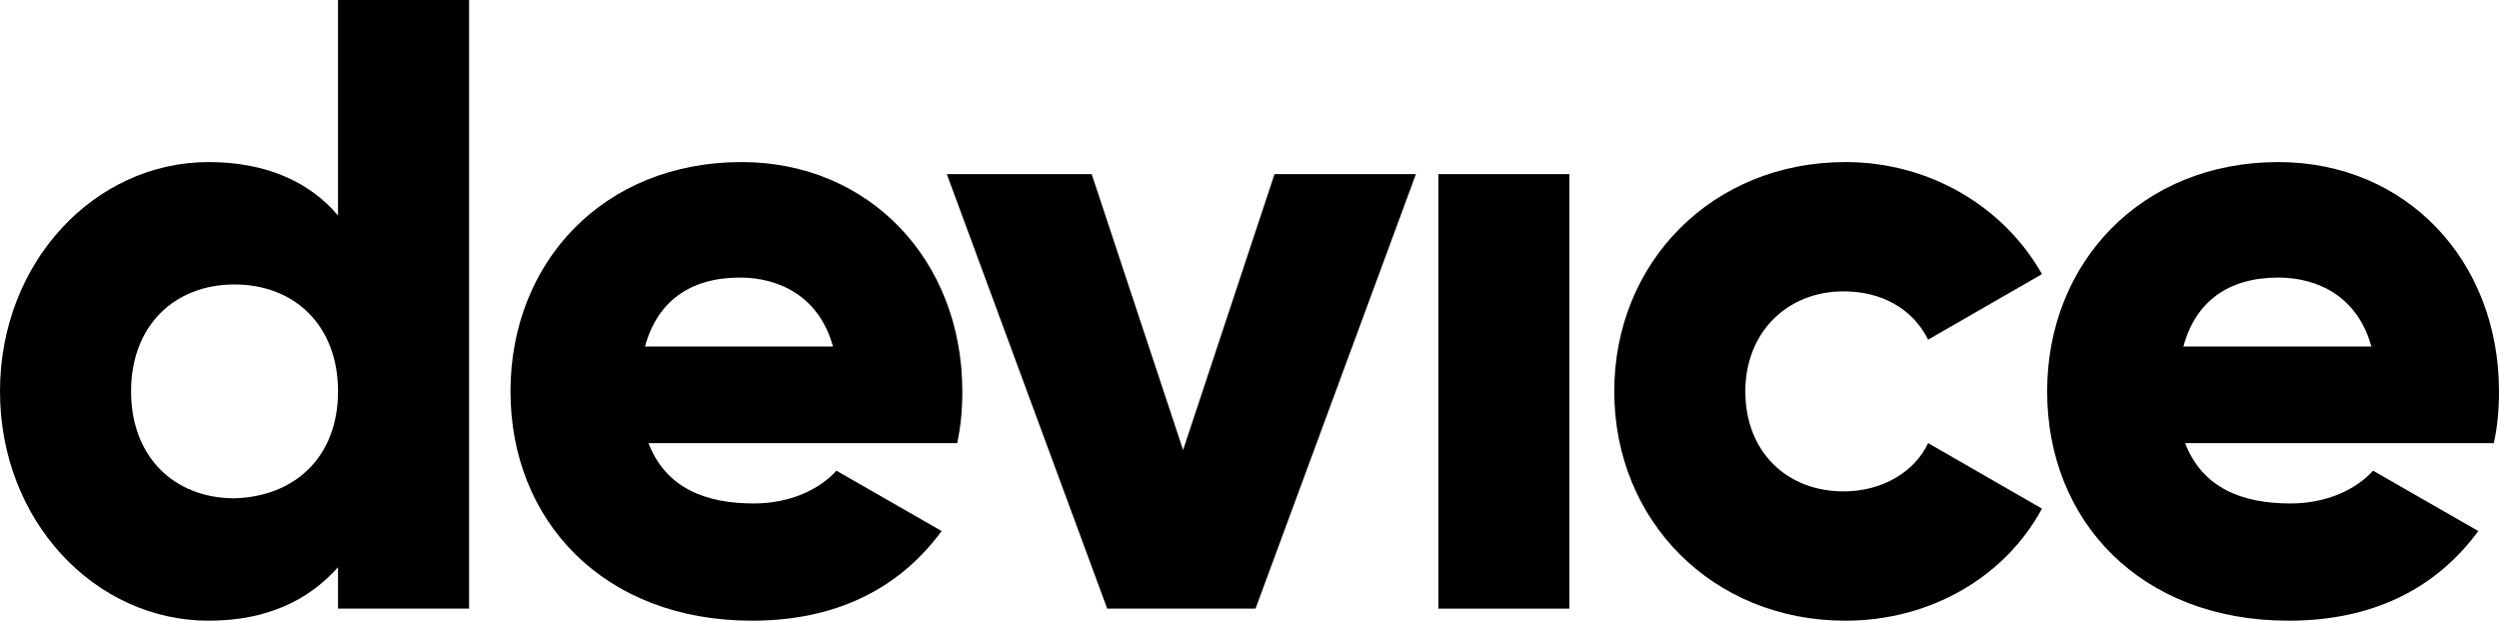
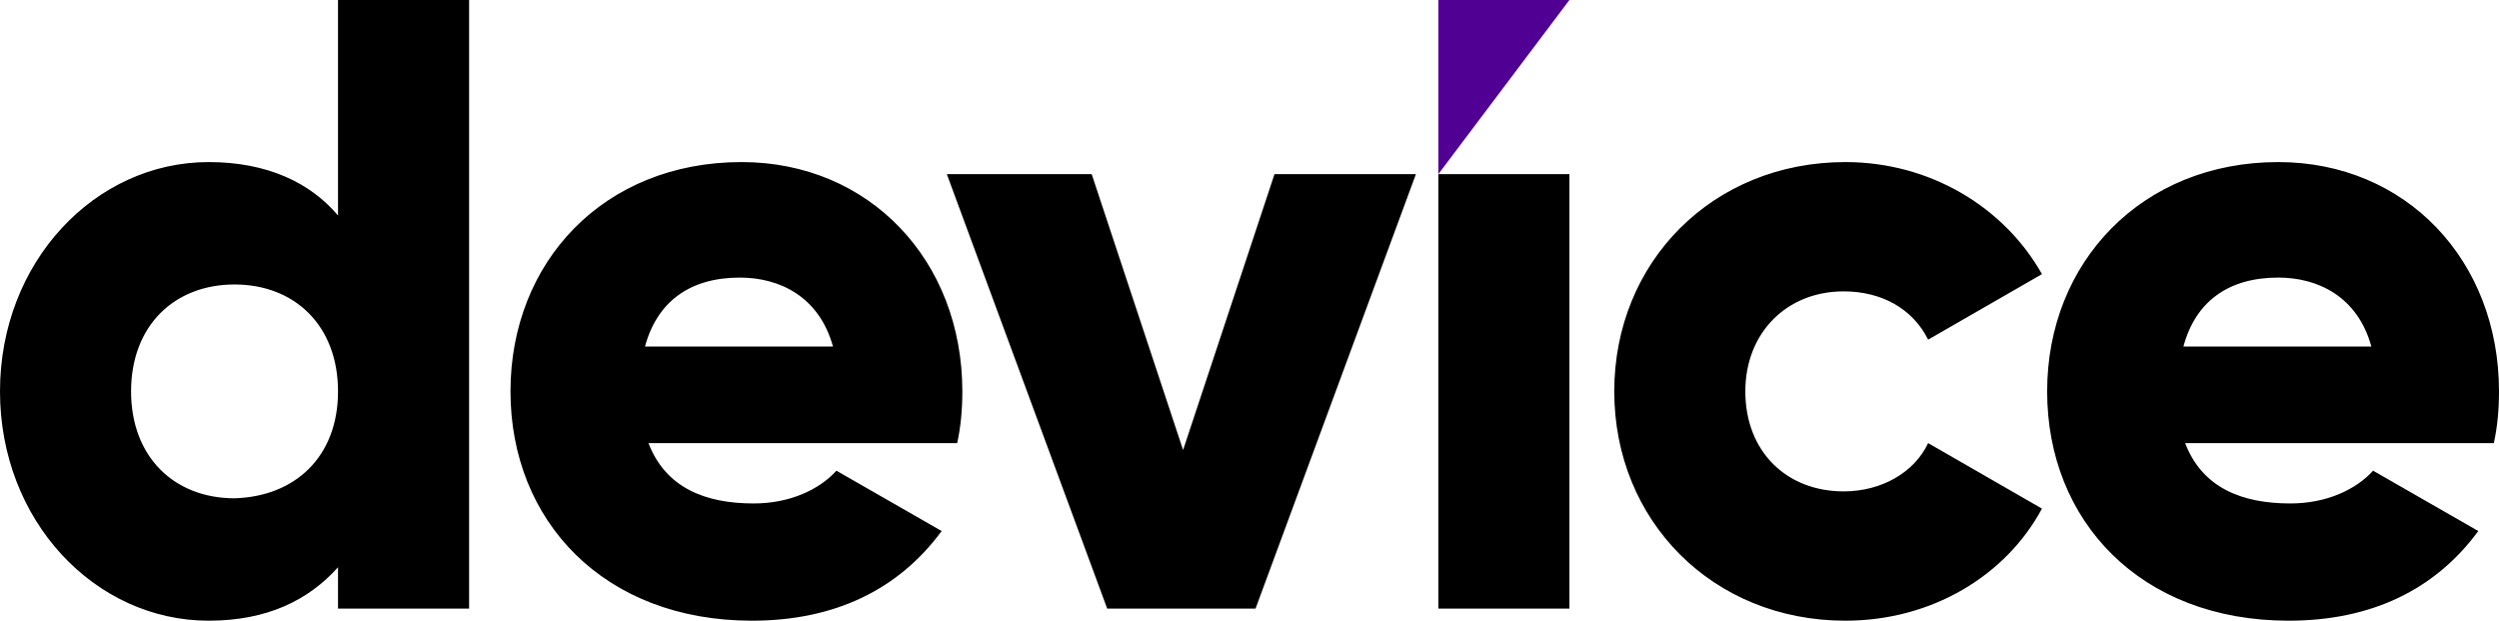
<svg xmlns="http://www.w3.org/2000/svg" width="145" height="36" viewBox="0 0 145 36" fill="none">
-   <path d="M27.219 0V35.3H19.613V32.9C17.912 34.8 15.511 36 12.108 36C5.504 36 0 30.2 0 22.7C0 15.2 5.504 9.4 12.108 9.4C15.511 9.4 18.012 10.6 19.613 12.5V0H27.219ZM19.613 22.7C19.613 18.9 17.112 16.5 13.609 16.5C10.107 16.5 7.605 18.9 7.605 22.7C7.605 26.5 10.107 28.9 13.609 28.9C17.112 28.8 19.613 26.5 19.613 22.7Z" fill="black" />
-   <path d="M43.73 29.2C45.831 29.2 47.532 28.4 48.533 27.3L54.637 30.8C52.136 34.2 48.433 36 43.63 36C35.024 36 29.62 30.2 29.62 22.7C29.62 15.2 35.024 9.4 43.029 9.4C50.434 9.4 55.838 15.1 55.838 22.7C55.838 23.8 55.738 24.8 55.538 25.7H37.626C38.626 28.3 40.928 29.2 43.73 29.2ZM48.333 20.1C47.532 17.2 45.231 16.1 42.929 16.1C40.027 16.1 38.126 17.5 37.425 20.1H48.333Z" fill="black" />
-   <path d="M82.156 10.1L72.85 35.3H64.244L54.938 10.1H63.343L68.647 26.1L73.951 10.1C73.951 10.1 82.156 10.1 82.156 10.1Z" fill="black" />
-   <path d="M83.458 10.1H91.063V35.3H83.458V10.1Z" fill="black" />
-   <path d="M93.665 22.7C93.665 15.2 99.369 9.4 107.074 9.4C111.978 9.4 116.281 12 118.482 15.9L111.878 19.7C110.977 17.9 109.176 16.9 106.974 16.9C103.672 16.9 101.27 19.3 101.27 22.7C101.27 26.2 103.672 28.5 106.974 28.5C109.176 28.5 111.077 27.4 111.878 25.7L118.482 29.5C116.381 33.4 112.078 36 107.074 36C99.369 36 93.665 30.2 93.665 22.7Z" fill="black" />
-   <path d="M132.892 29.2C134.993 29.2 136.695 28.4 137.695 27.3L143.799 30.8C141.298 34.2 137.595 36 132.792 36C124.186 36 118.782 30.2 118.782 22.7C118.782 15.2 124.286 9.4 132.191 9.4C139.597 9.4 145 15.1 145 22.7C145 23.8 144.9 24.8 144.7 25.7H126.788C127.788 28.3 130.09 29.2 132.892 29.2ZM137.595 20.1C136.795 17.2 134.493 16.1 132.191 16.1C129.289 16.1 127.388 17.5 126.688 20.1H137.595Z" fill="black" />
+   <path d="M27.219 0v35.3h-7.606v-2.4c-1.7 1.9-4.102 3.1-7.505 3.1C5.504 36 0 30.2 0 22.7 0 15.2 5.504 9.4 12.108 9.4c3.403 0 5.904 1.2 7.505 3.1V0h7.606Zm-7.606 22.7c0-3.8-2.501-6.2-6.004-6.2-3.502 0-6.004 2.4-6.004 6.2 0 3.8 2.502 6.2 6.004 6.2 3.503-.1 6.004-2.4 6.004-6.2ZM43.73 29.2c2.101 0 3.803-.8 4.803-1.9l6.104 3.5C52.136 34.2 48.433 36 43.63 36c-8.606 0-14.01-5.8-14.01-13.3 0-7.5 5.404-13.3 13.41-13.3 7.404 0 12.808 5.7 12.808 13.3 0 1.1-.1 2.1-.3 3H37.626c1 2.6 3.302 3.5 6.104 3.5Zm4.603-9.1c-.8-2.9-3.102-4-5.404-4-2.902 0-4.803 1.4-5.504 4h10.908ZM82.156 10.1 72.85 35.3h-8.606l-9.306-25.2h8.405l5.304 16 5.304-16h8.205ZM83.458 10.1h7.605v25.2h-7.605V10.1ZM93.665 22.7c0-7.5 5.704-13.3 13.409-13.3 4.904 0 9.207 2.6 11.408 6.5l-6.604 3.8c-.901-1.8-2.702-2.8-4.904-2.8-3.302 0-5.704 2.4-5.704 5.8 0 3.5 2.402 5.8 5.704 5.8 2.202 0 4.103-1.1 4.904-2.8l6.604 3.8c-2.101 3.9-6.404 6.5-11.408 6.5-7.705 0-13.409-5.8-13.409-13.3ZM132.892 29.2c2.101 0 3.803-.8 4.803-1.9l6.104 3.5c-2.501 3.4-6.204 5.2-11.007 5.2-8.606 0-14.01-5.8-14.01-13.3 0-7.5 5.504-13.3 13.409-13.3C139.597 9.4 145 15.1 145 22.7c0 1.1-.1 2.1-.3 3h-17.912c1 2.6 3.302 3.5 6.104 3.5Zm4.703-9.1c-.8-2.9-3.102-4-5.404-4-2.902 0-4.803 1.4-5.503 4h10.907Z" fill="#000" />
+   <path d="M83.458 0v10.1L91.063 0h-7.605Z" fill="#510094" />
</svg>
